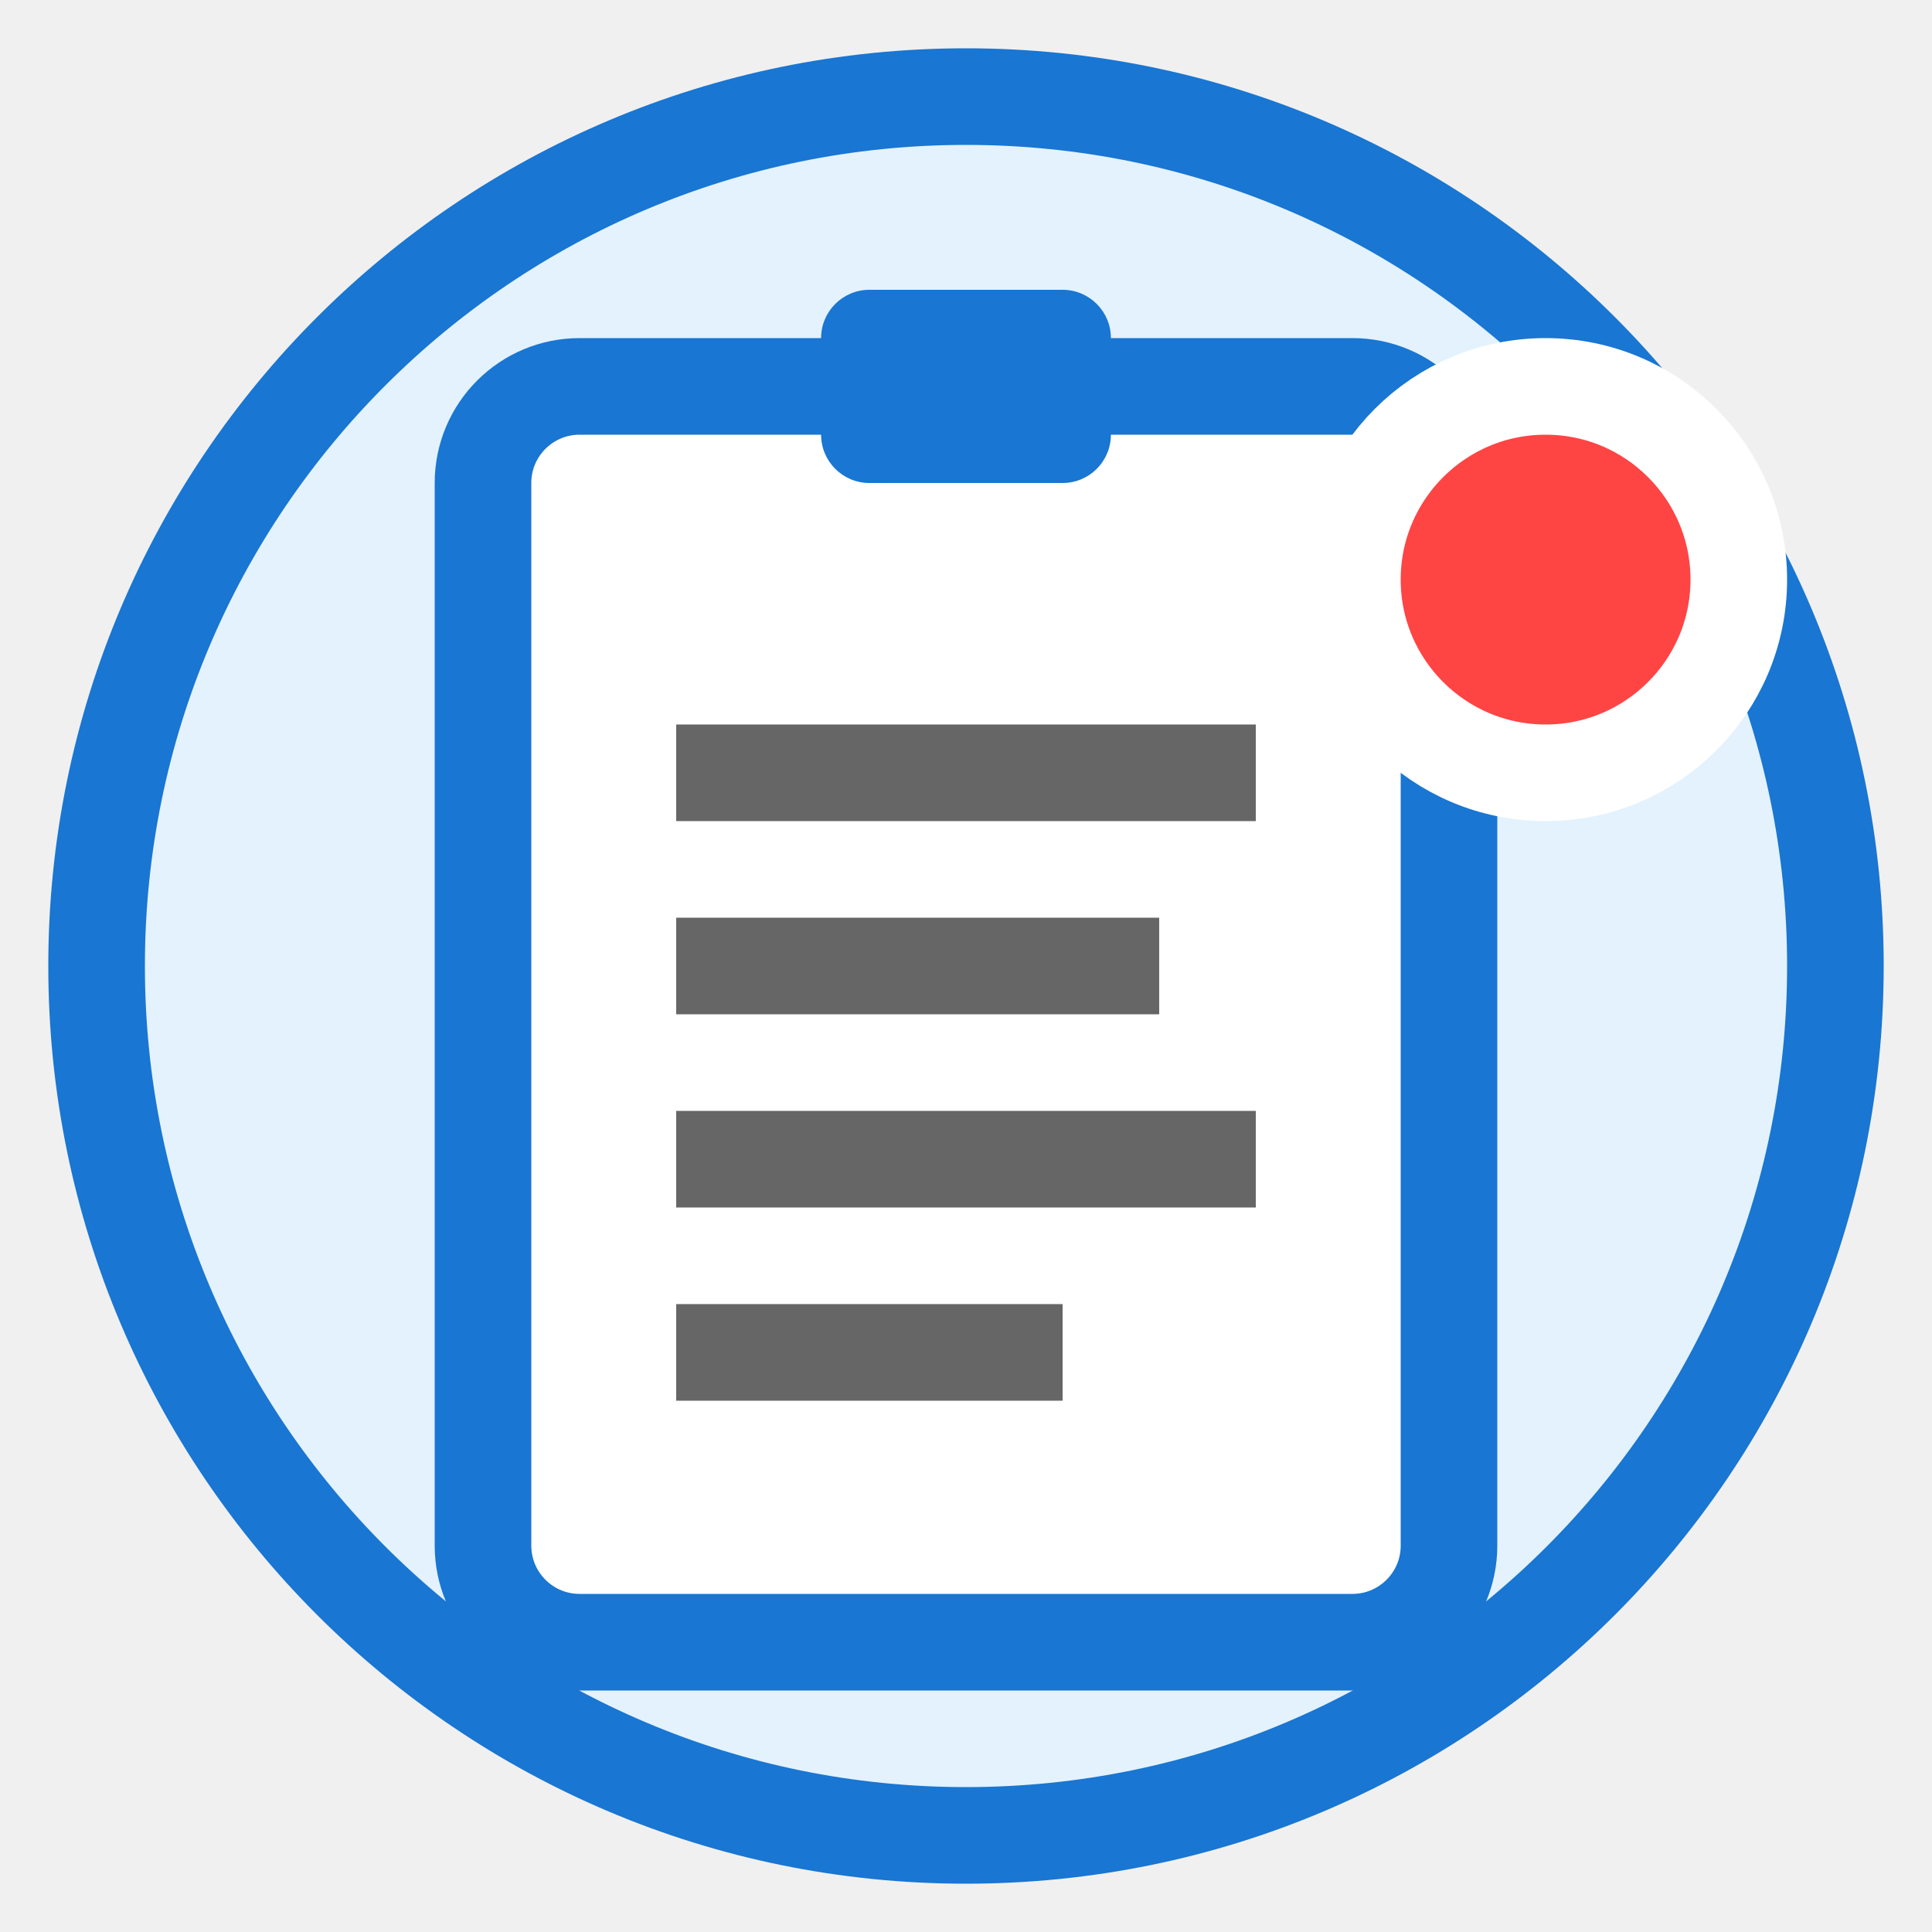
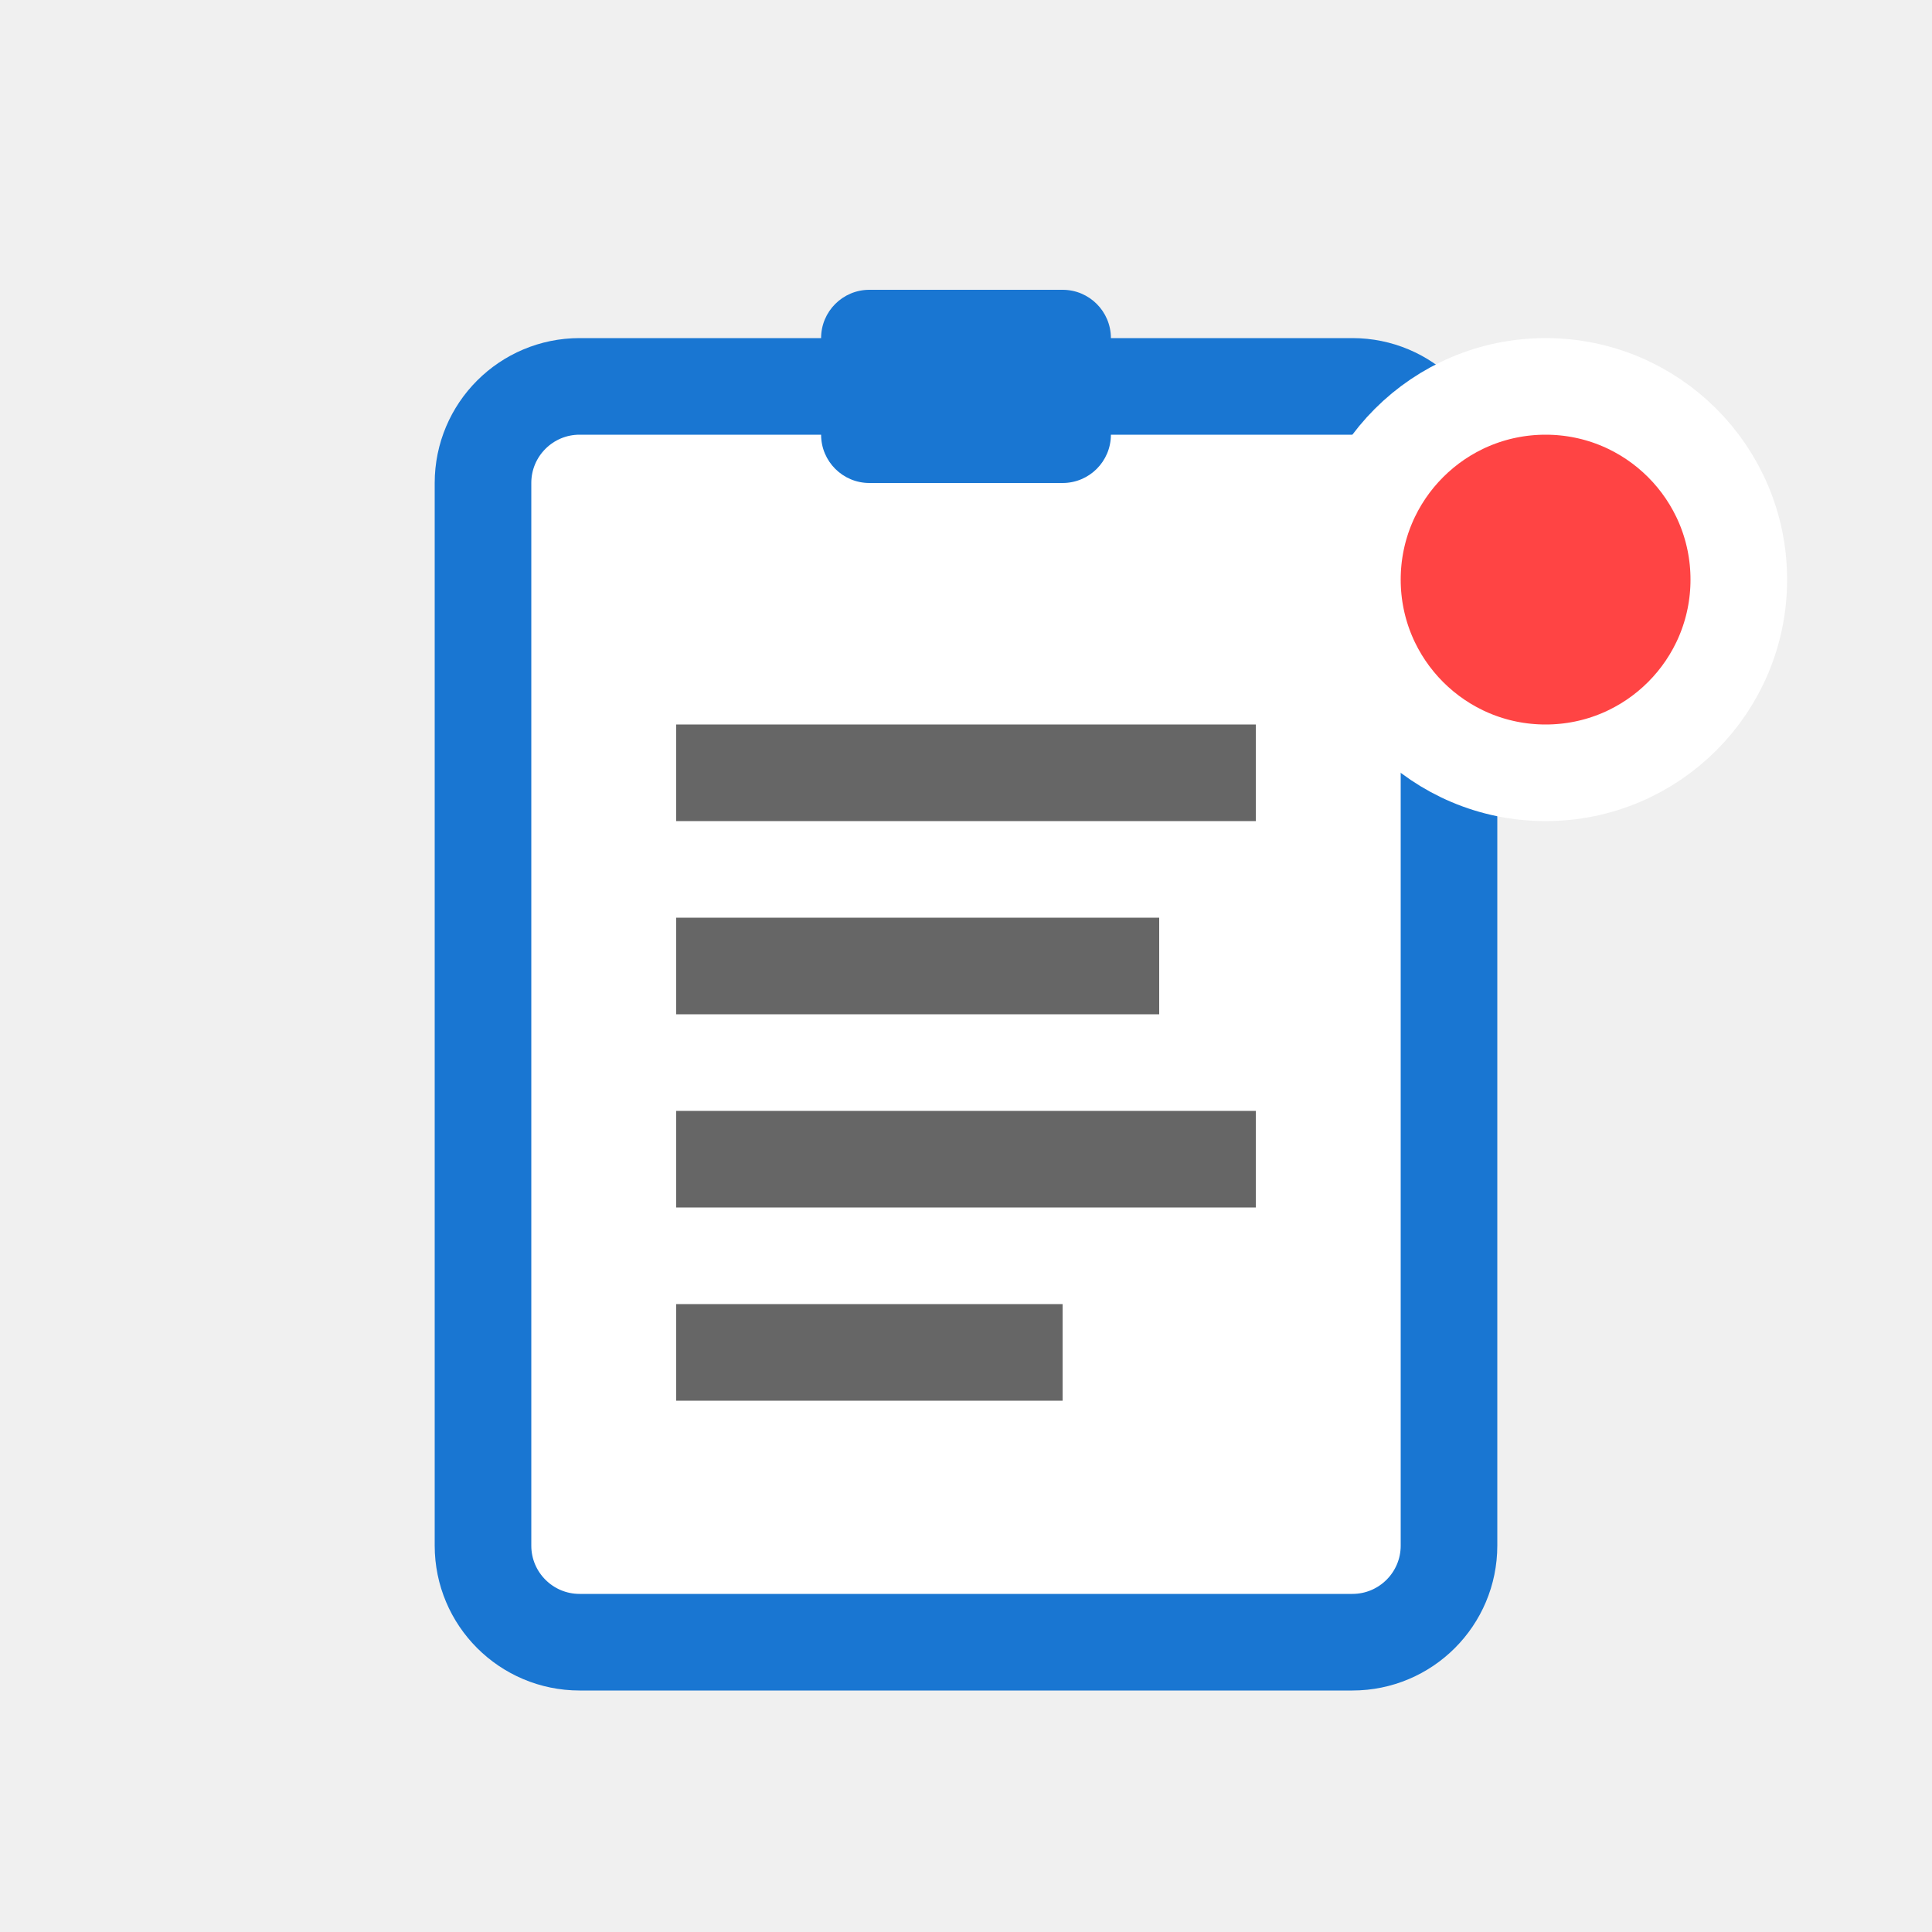
<svg xmlns="http://www.w3.org/2000/svg" width="40" height="40" viewBox="0 0 40 40">
-   <circle cx="20" cy="20" r="18" fill="#E3F2FD" stroke="#1976D2" stroke-width="2" />
  <rect x="10" y="8" width="20" height="26" rx="2" fill="white" stroke="#1976D2" stroke-width="2" />
  <rect x="17" y="6" width="6" height="4" rx="1" fill="#1976D2" />
  <line x1="14" y1="16" x2="26" y2="16" stroke="#666" stroke-width="2" />
  <line x1="14" y1="20" x2="24" y2="20" stroke="#666" stroke-width="2" />
  <line x1="14" y1="24" x2="26" y2="24" stroke="#666" stroke-width="2" />
  <line x1="14" y1="28" x2="22" y2="28" stroke="#666" stroke-width="2" />
  <circle cx="32" cy="12" r="4" fill="#FF4444" stroke="white" stroke-width="2" />
</svg>
